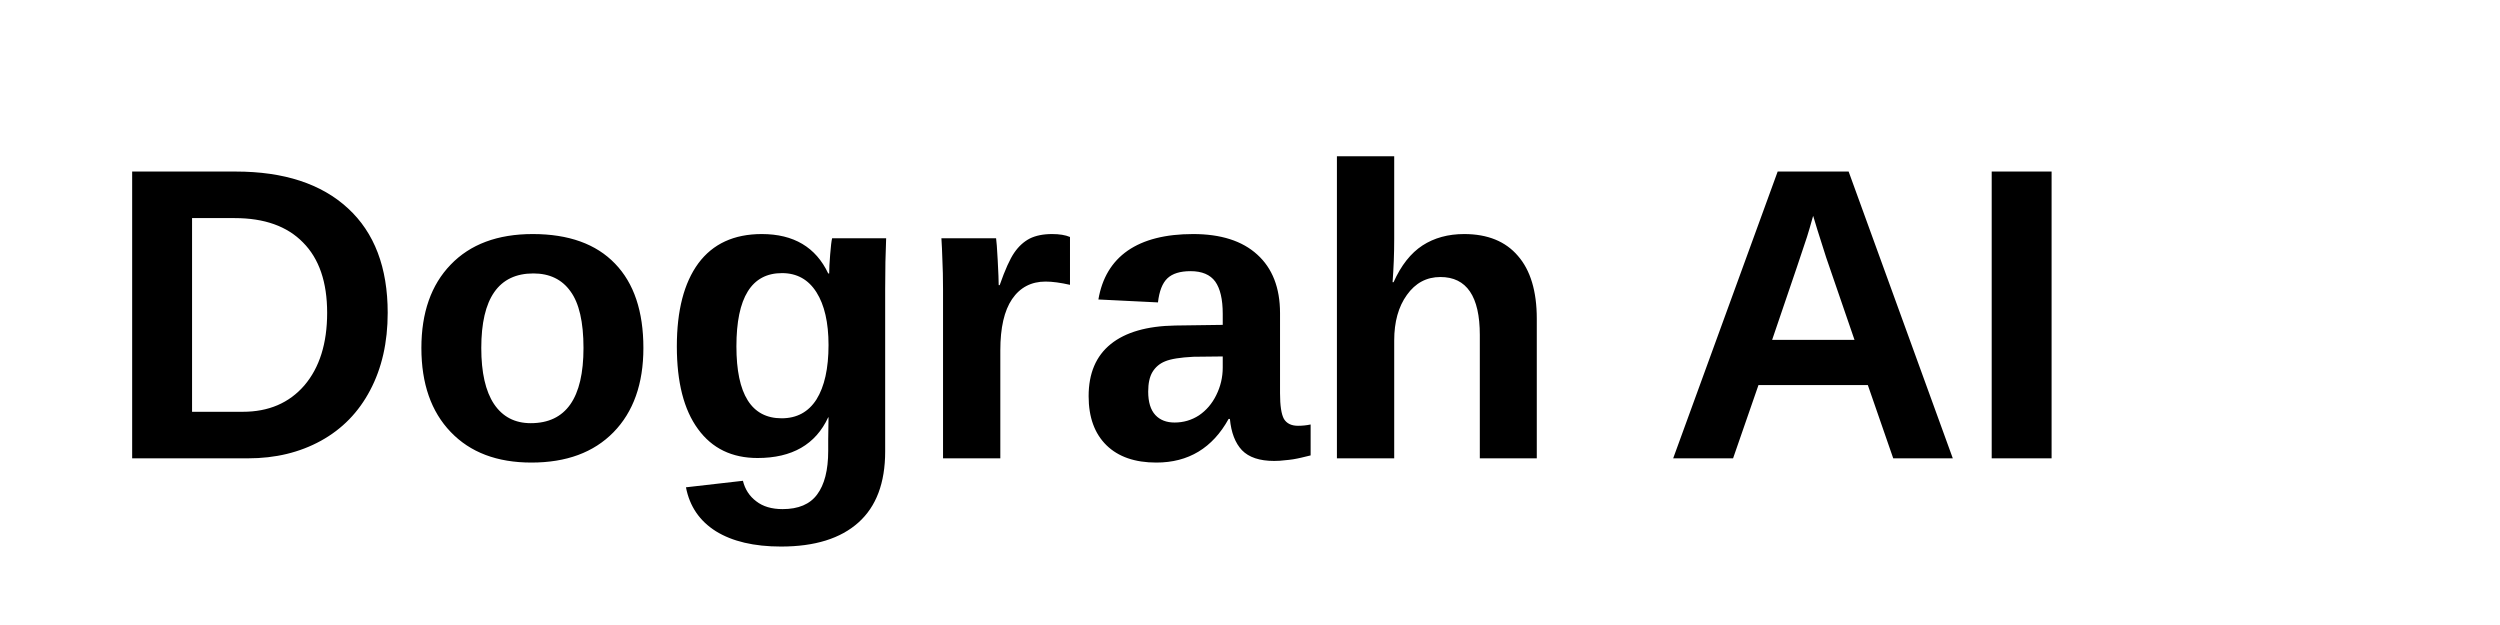
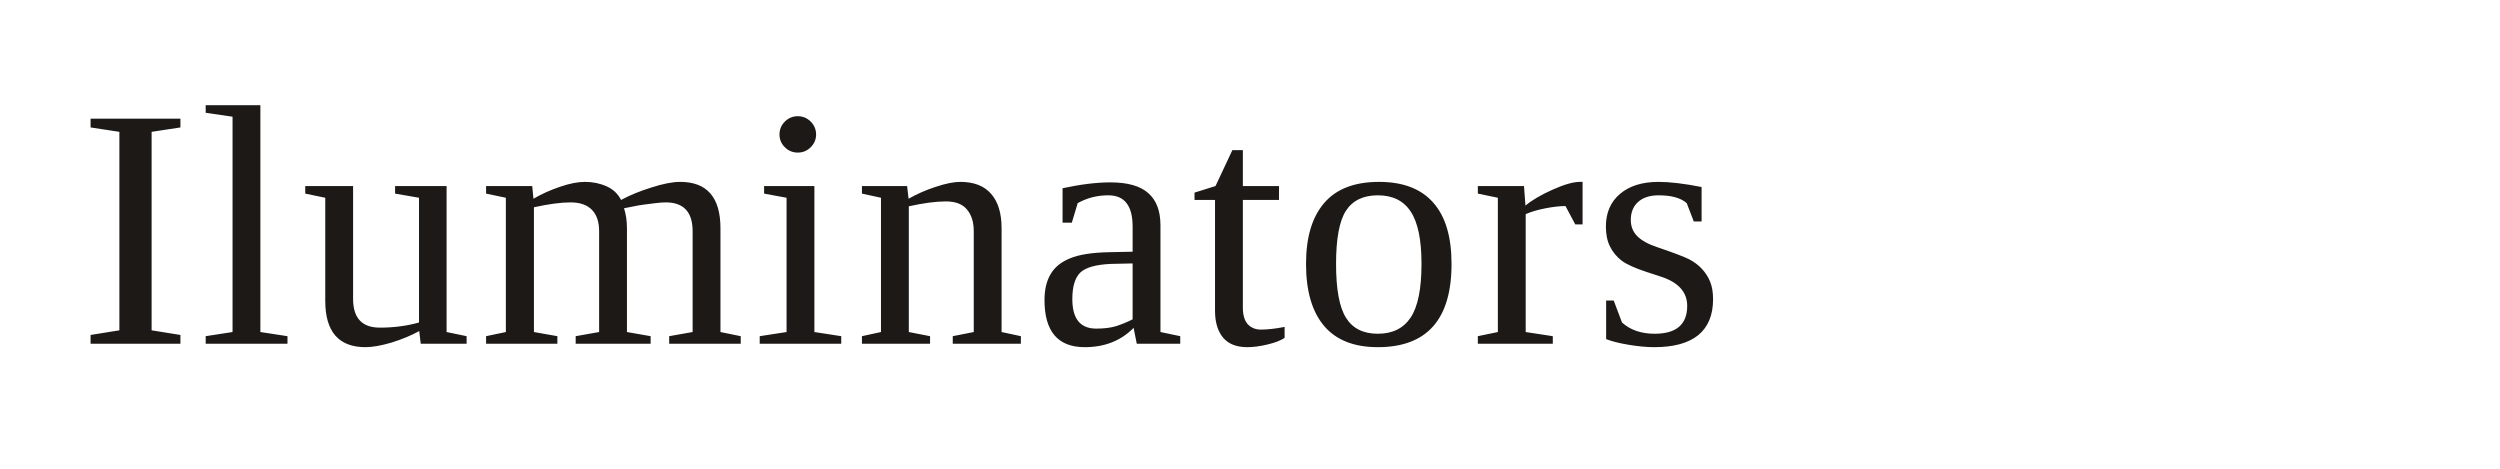
- <svg xmlns="http://www.w3.org/2000/svg" width="120" height="30" viewBox="0 0 120 30">
-   <text x="5" y="22" font-family="Arial, sans-serif" font-size="20" font-weight="bold" fill="#000000">Dograh AI</text>
+ <svg xmlns="http://www.w3.org/2000/svg" width="160" height="30" viewBox="0 0 160 30">
+   <text x="5" y="22" font-family="Georgia, 'Times New Roman', serif" font-size="22" font-weight="500" letter-spacing="0.4" fill="#1C1917">Iluminators</text>
</svg>
